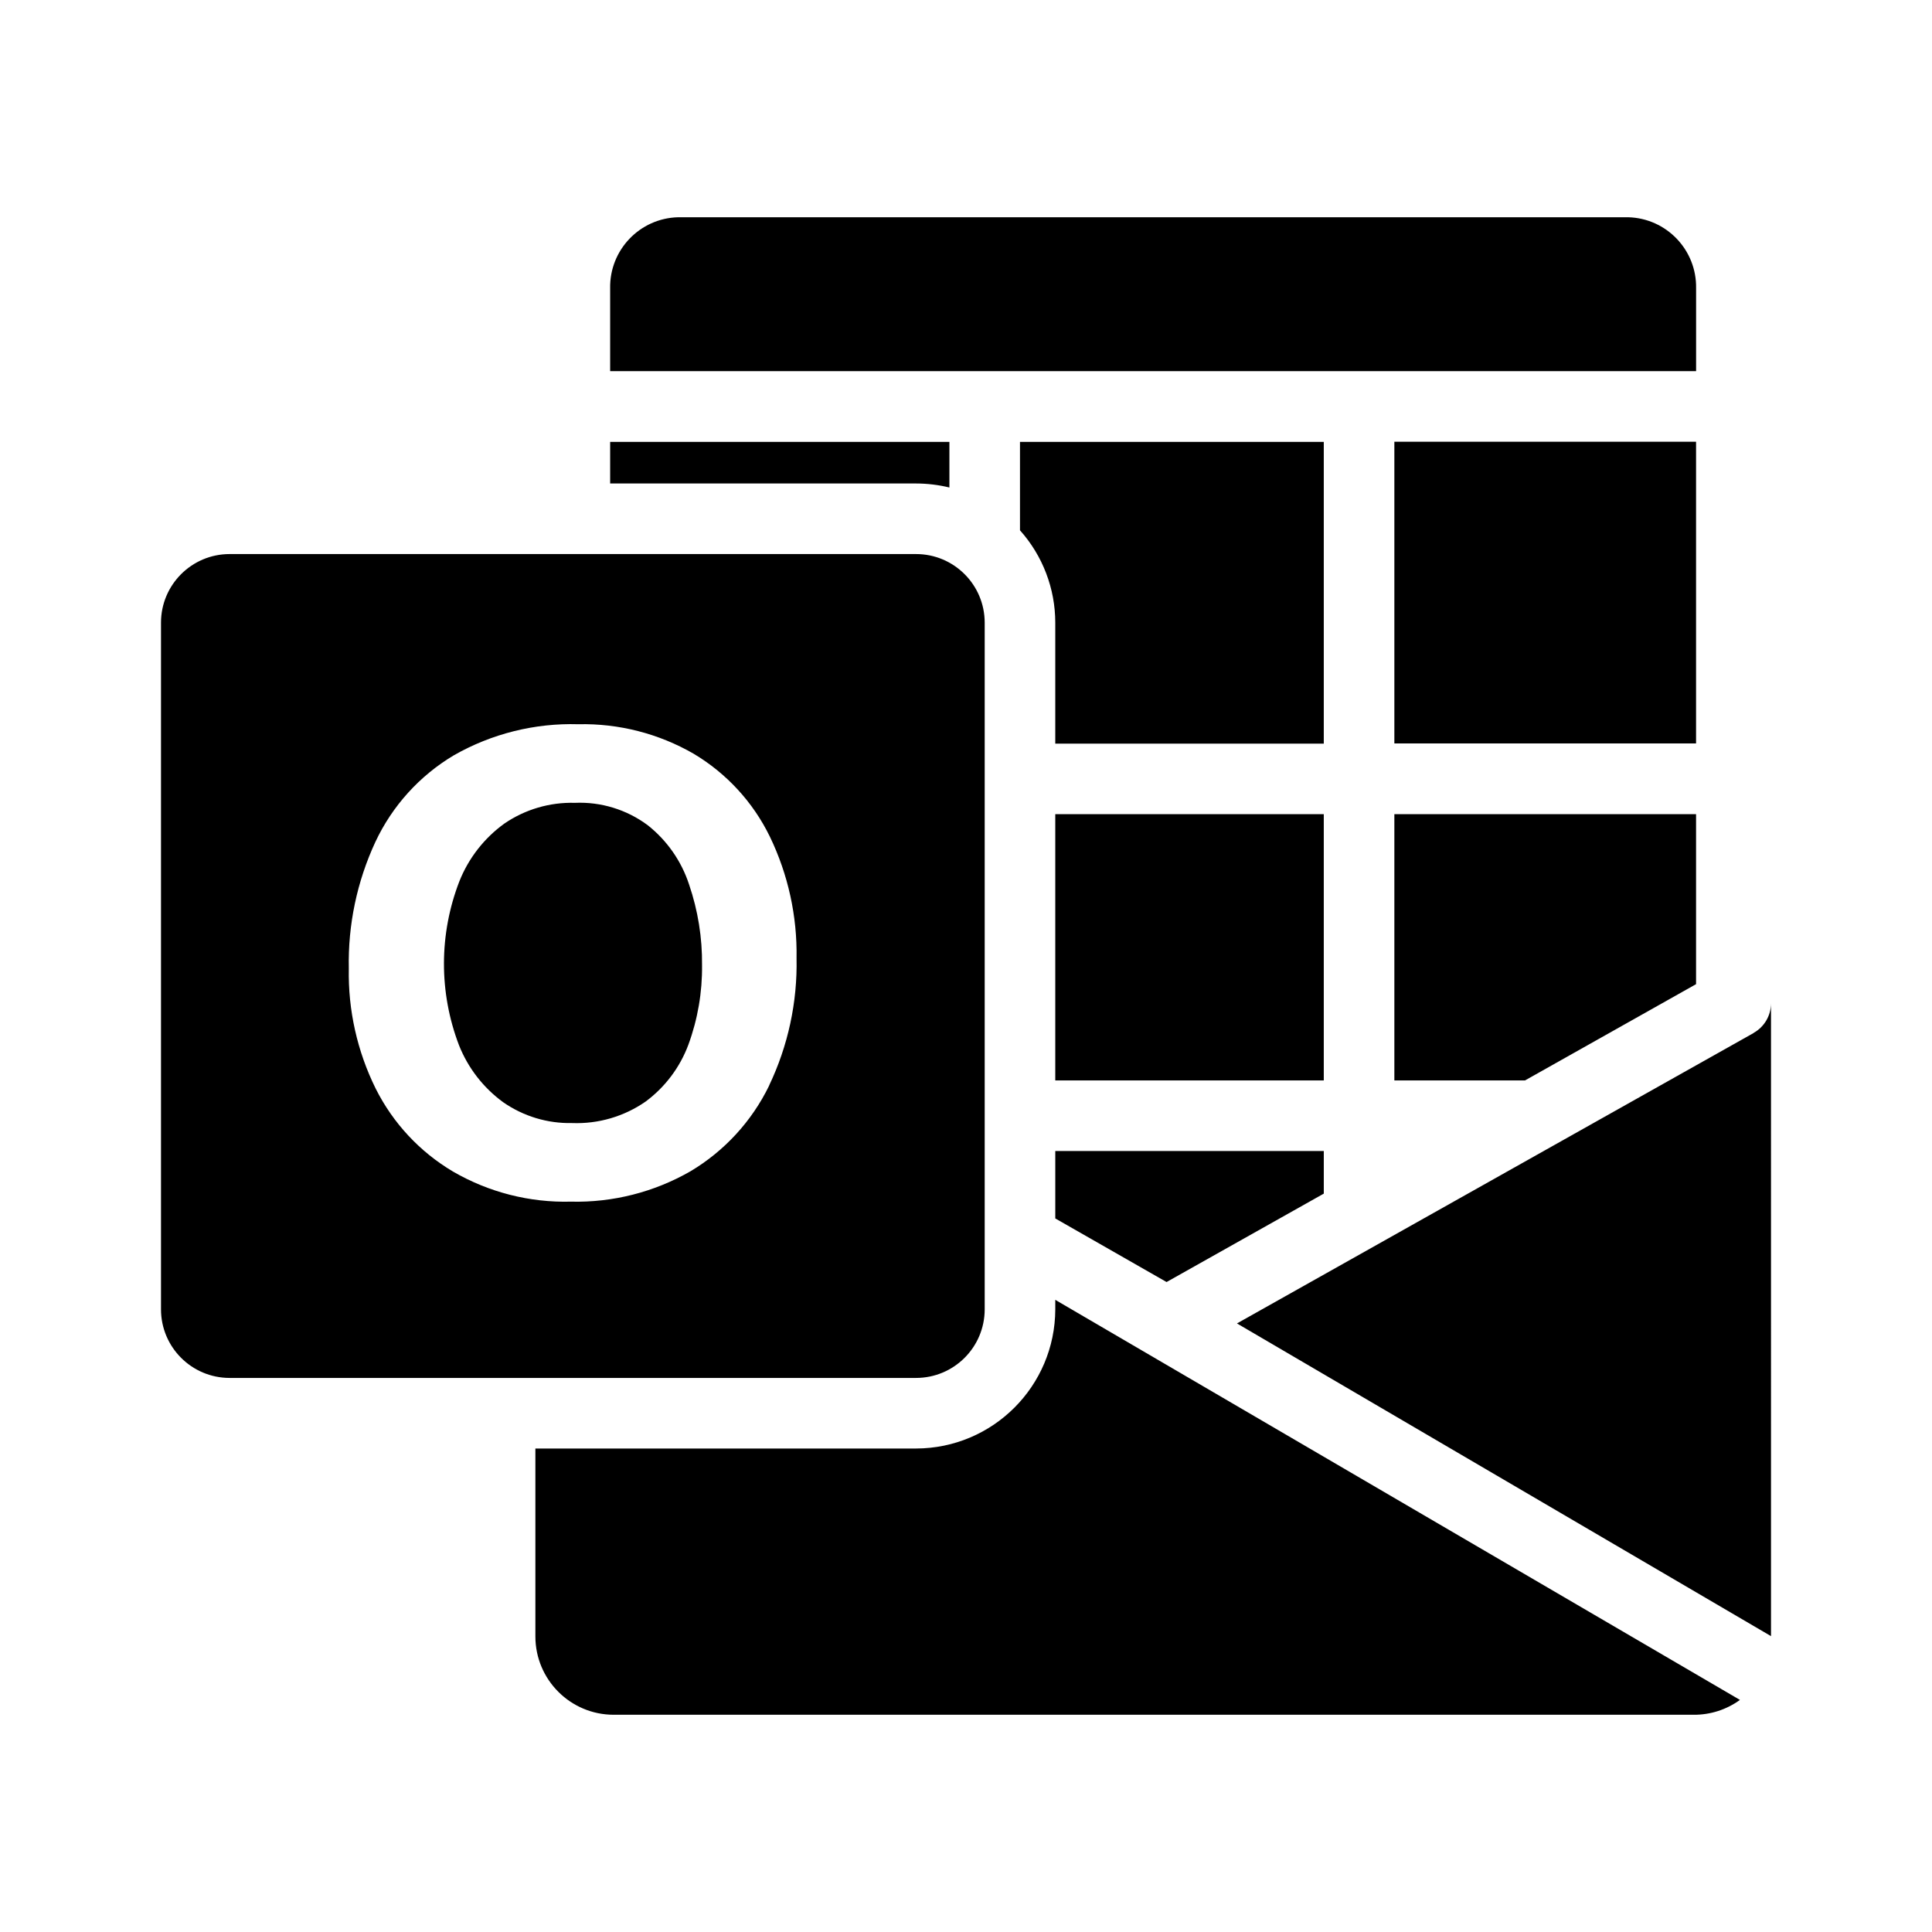
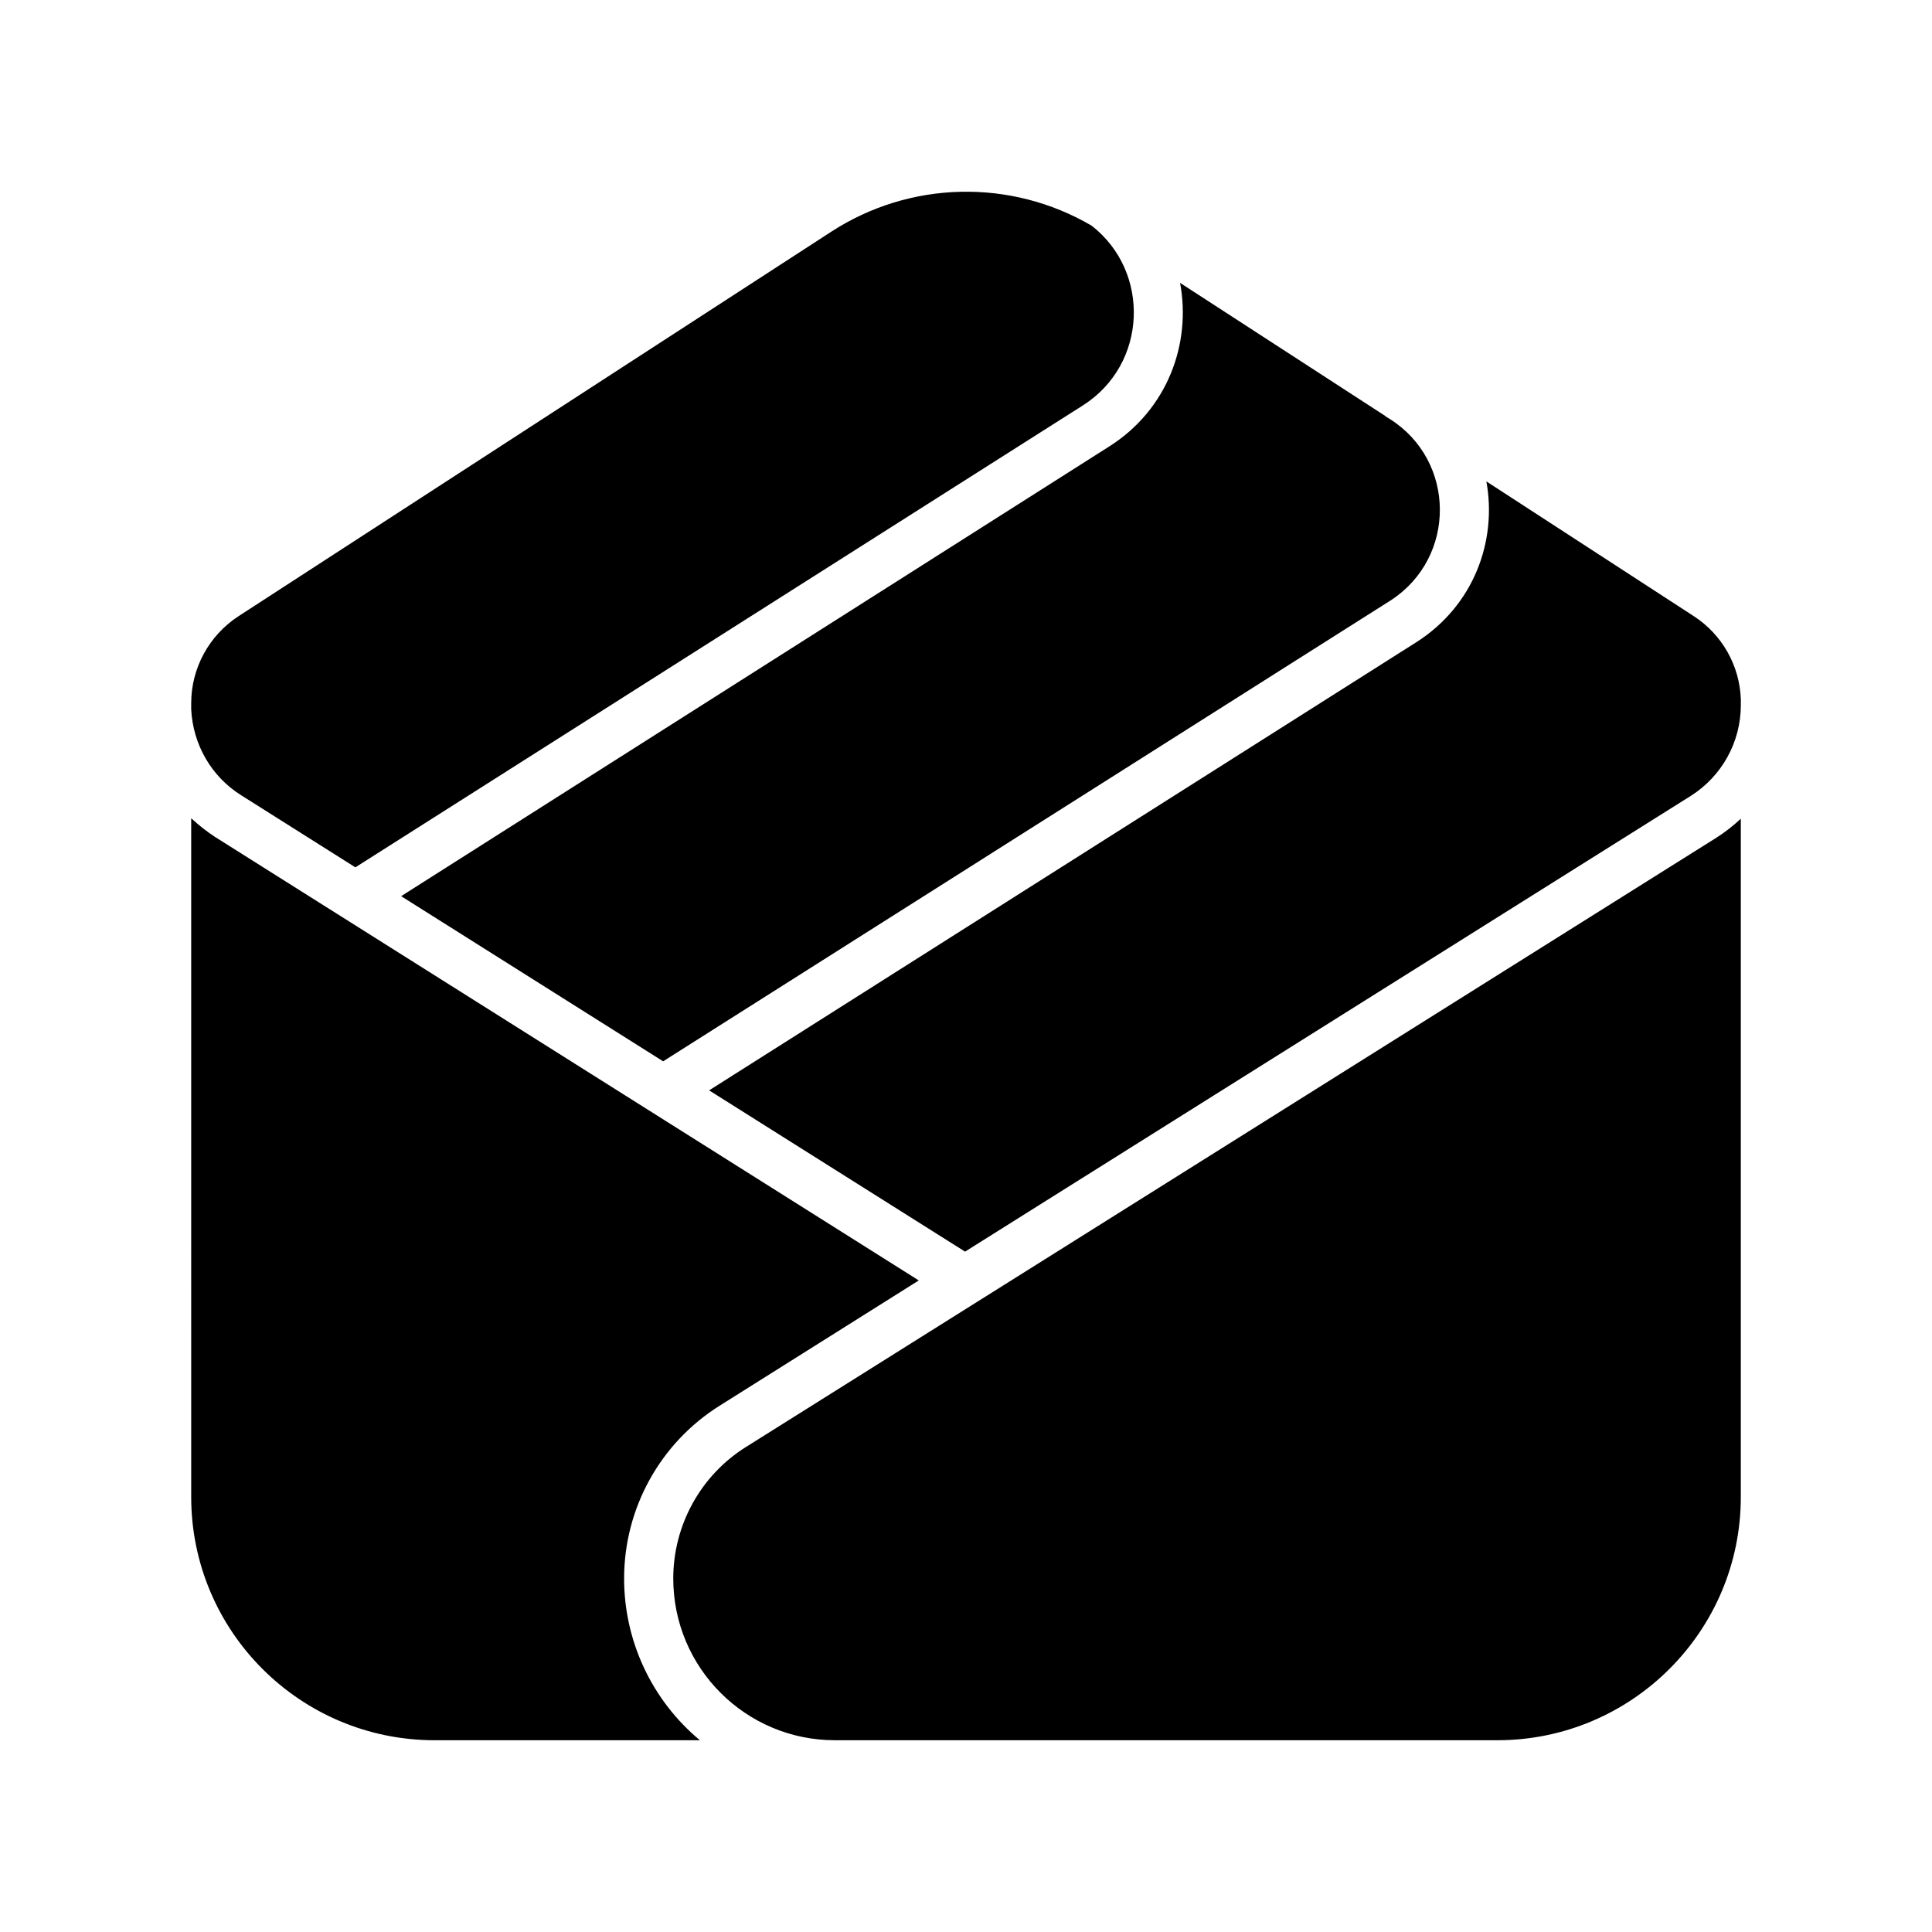
- <svg xmlns="http://www.w3.org/2000/svg" width="192" height="192" viewBox="0 0 192 192">
-   <path d="M67.389 21.59a6.933 6.933 0 0 0-6.753 7.066v8.23h107.92v-8.23a6.933 6.933 0 0 0-6.754-7.066zm71.181 22.309v29.983h29.983V43.899zm-77.934.017v4.132h30.399a14.2 14.2 0 0 1 3.316.4v-4.532zm40.729 0v8.785a13.78 13.78 0 0 1 3.507 9.184V73.9h26.684V43.916zM22.806 55.062A6.82 6.82 0 0 0 16 61.885v68.23a6.82 6.82 0 0 0 6.806 6.822h68.229a6.82 6.82 0 0 0 6.823-6.823V61.885a6.82 6.82 0 0 0-6.823-6.823zm34.67 16.91a21.96 21.96 0 0 1 11.458 2.934 19.56 19.56 0 0 1 7.57 8.23 26.7 26.7 0 0 1 2.656 12.083 28 28 0 0 1-2.726 12.656v.017a20.2 20.2 0 0 1-7.813 8.507 22.76 22.76 0 0 1-11.892 3.02 22.2 22.2 0 0 1-11.7-2.985 20 20 0 0 1-7.692-8.247 25.8 25.8 0 0 1-2.673-11.944 28.44 28.44 0 0 1 2.639-12.569 19.8 19.8 0 0 1 7.795-8.611 23.56 23.56 0 0 1 12.378-3.09zm-.347 7.813a11.82 11.82 0 0 0-7.014 2.066 13 13 0 0 0-4.462 5.73 22.67 22.67 0 0 0-.035 16.301 12.9 12.9 0 0 0 4.393 5.66 11.56 11.56 0 0 0 6.84 2.066 12 12 0 0 0 7.31-2.136 12.44 12.44 0 0 0 4.253-5.66 22.2 22.2 0 0 0 1.354-7.899 24 24 0 0 0-1.285-8.003 12.44 12.44 0 0 0-4.115-5.903 11.3 11.3 0 0 0-7.24-2.222zm47.743 1.128v26.458h26.684V80.913zm33.698 0v26.458h12.986l16.997-9.566V80.913zM176 99.733a3.38 3.38 0 0 1-1.7 2.899l-.07.052-51.302 28.837 53.073 31.076zm-71.127 14.652v6.702l11.059 6.32 15.625-8.786v-4.236zm0 14.792v.938a13.867 13.867 0 0 1-13.837 13.837h-37.83v18.68a7.787 7.787 0 0 0 7.778 7.779h107.33a7.73 7.73 0 0 0 4.6-1.476z" />
+ <svg xmlns="http://www.w3.org/2000/svg" width="192" height="192">
+   <path d="M173 148.76c0 13.355-10.852 24.183-24.207 24.183H82.982c-8.88 0-16.074-7.195-16.074-16.074 0-5.294 2.72-10.251 7.219-13.066l96.467-60.565A16.6 16.6 0 0 0 173 81.361zM19 81.313a18 18 0 0 0 2.358 1.853l69.95 44.083-19.779 12.44a20.27 20.27 0 0 0-9.505 17.18 20.9 20.9 0 0 0 7.532 16.075H43.208c-13.379 0-24.207-10.828-24.207-24.183zm149.31-20.092a10.28 10.28 0 0 1 4.692 8.277v.578c0 3.682-1.9 7.074-4.98 9.023l-72.116 45.286-25.434-16.026 70.287-44.54c5.703-3.633 8.037-10.058 6.954-15.978zm-30.632-19.876v.024l.433.265c6.593 4.163 6.641 13.74.145 17.999L65.9 105.472 39.864 89.06l70.359-44.684c5.823-3.682 8.18-10.251 7.05-16.266zM82.599 23.033a24.66 24.66 0 0 1 25.891-.602c5.871 4.572 5.558 13.764-.866 17.854L35.316 86.196l-11.358-7.17c-2.96-1.853-4.789-5.053-4.957-8.542v-.602c0-3.489 1.78-6.737 4.692-8.638z" />
</svg>
